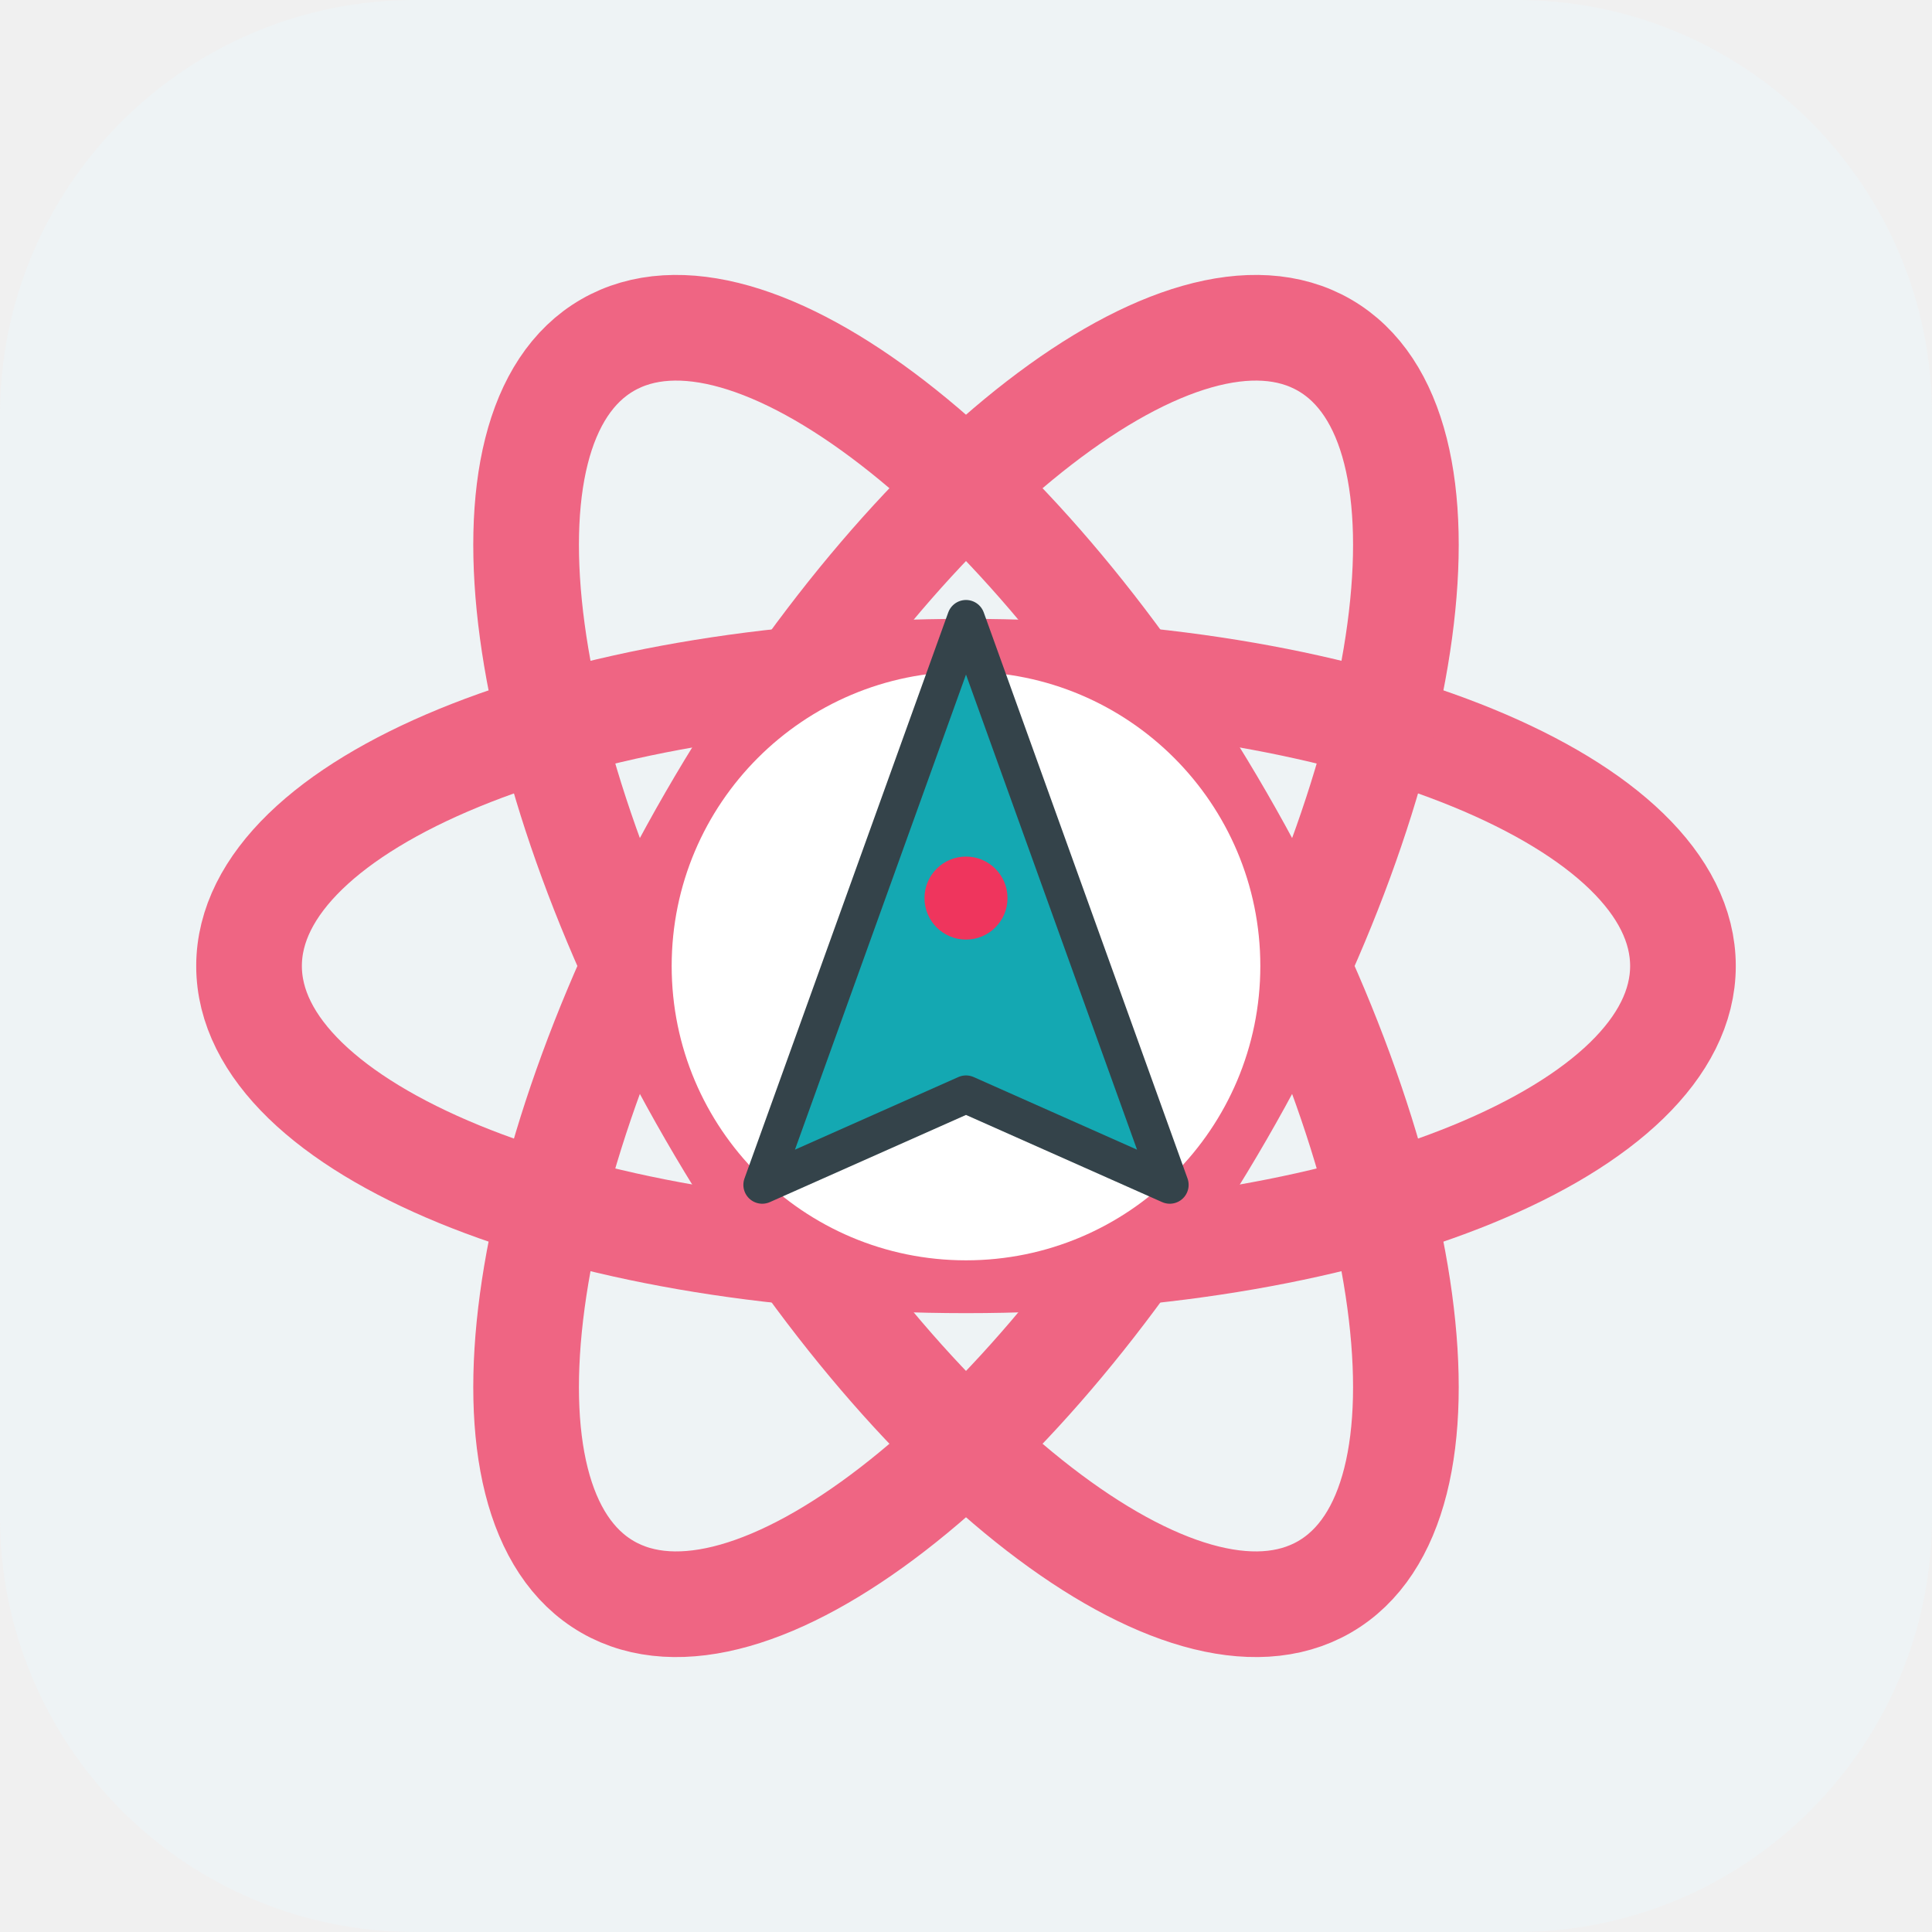
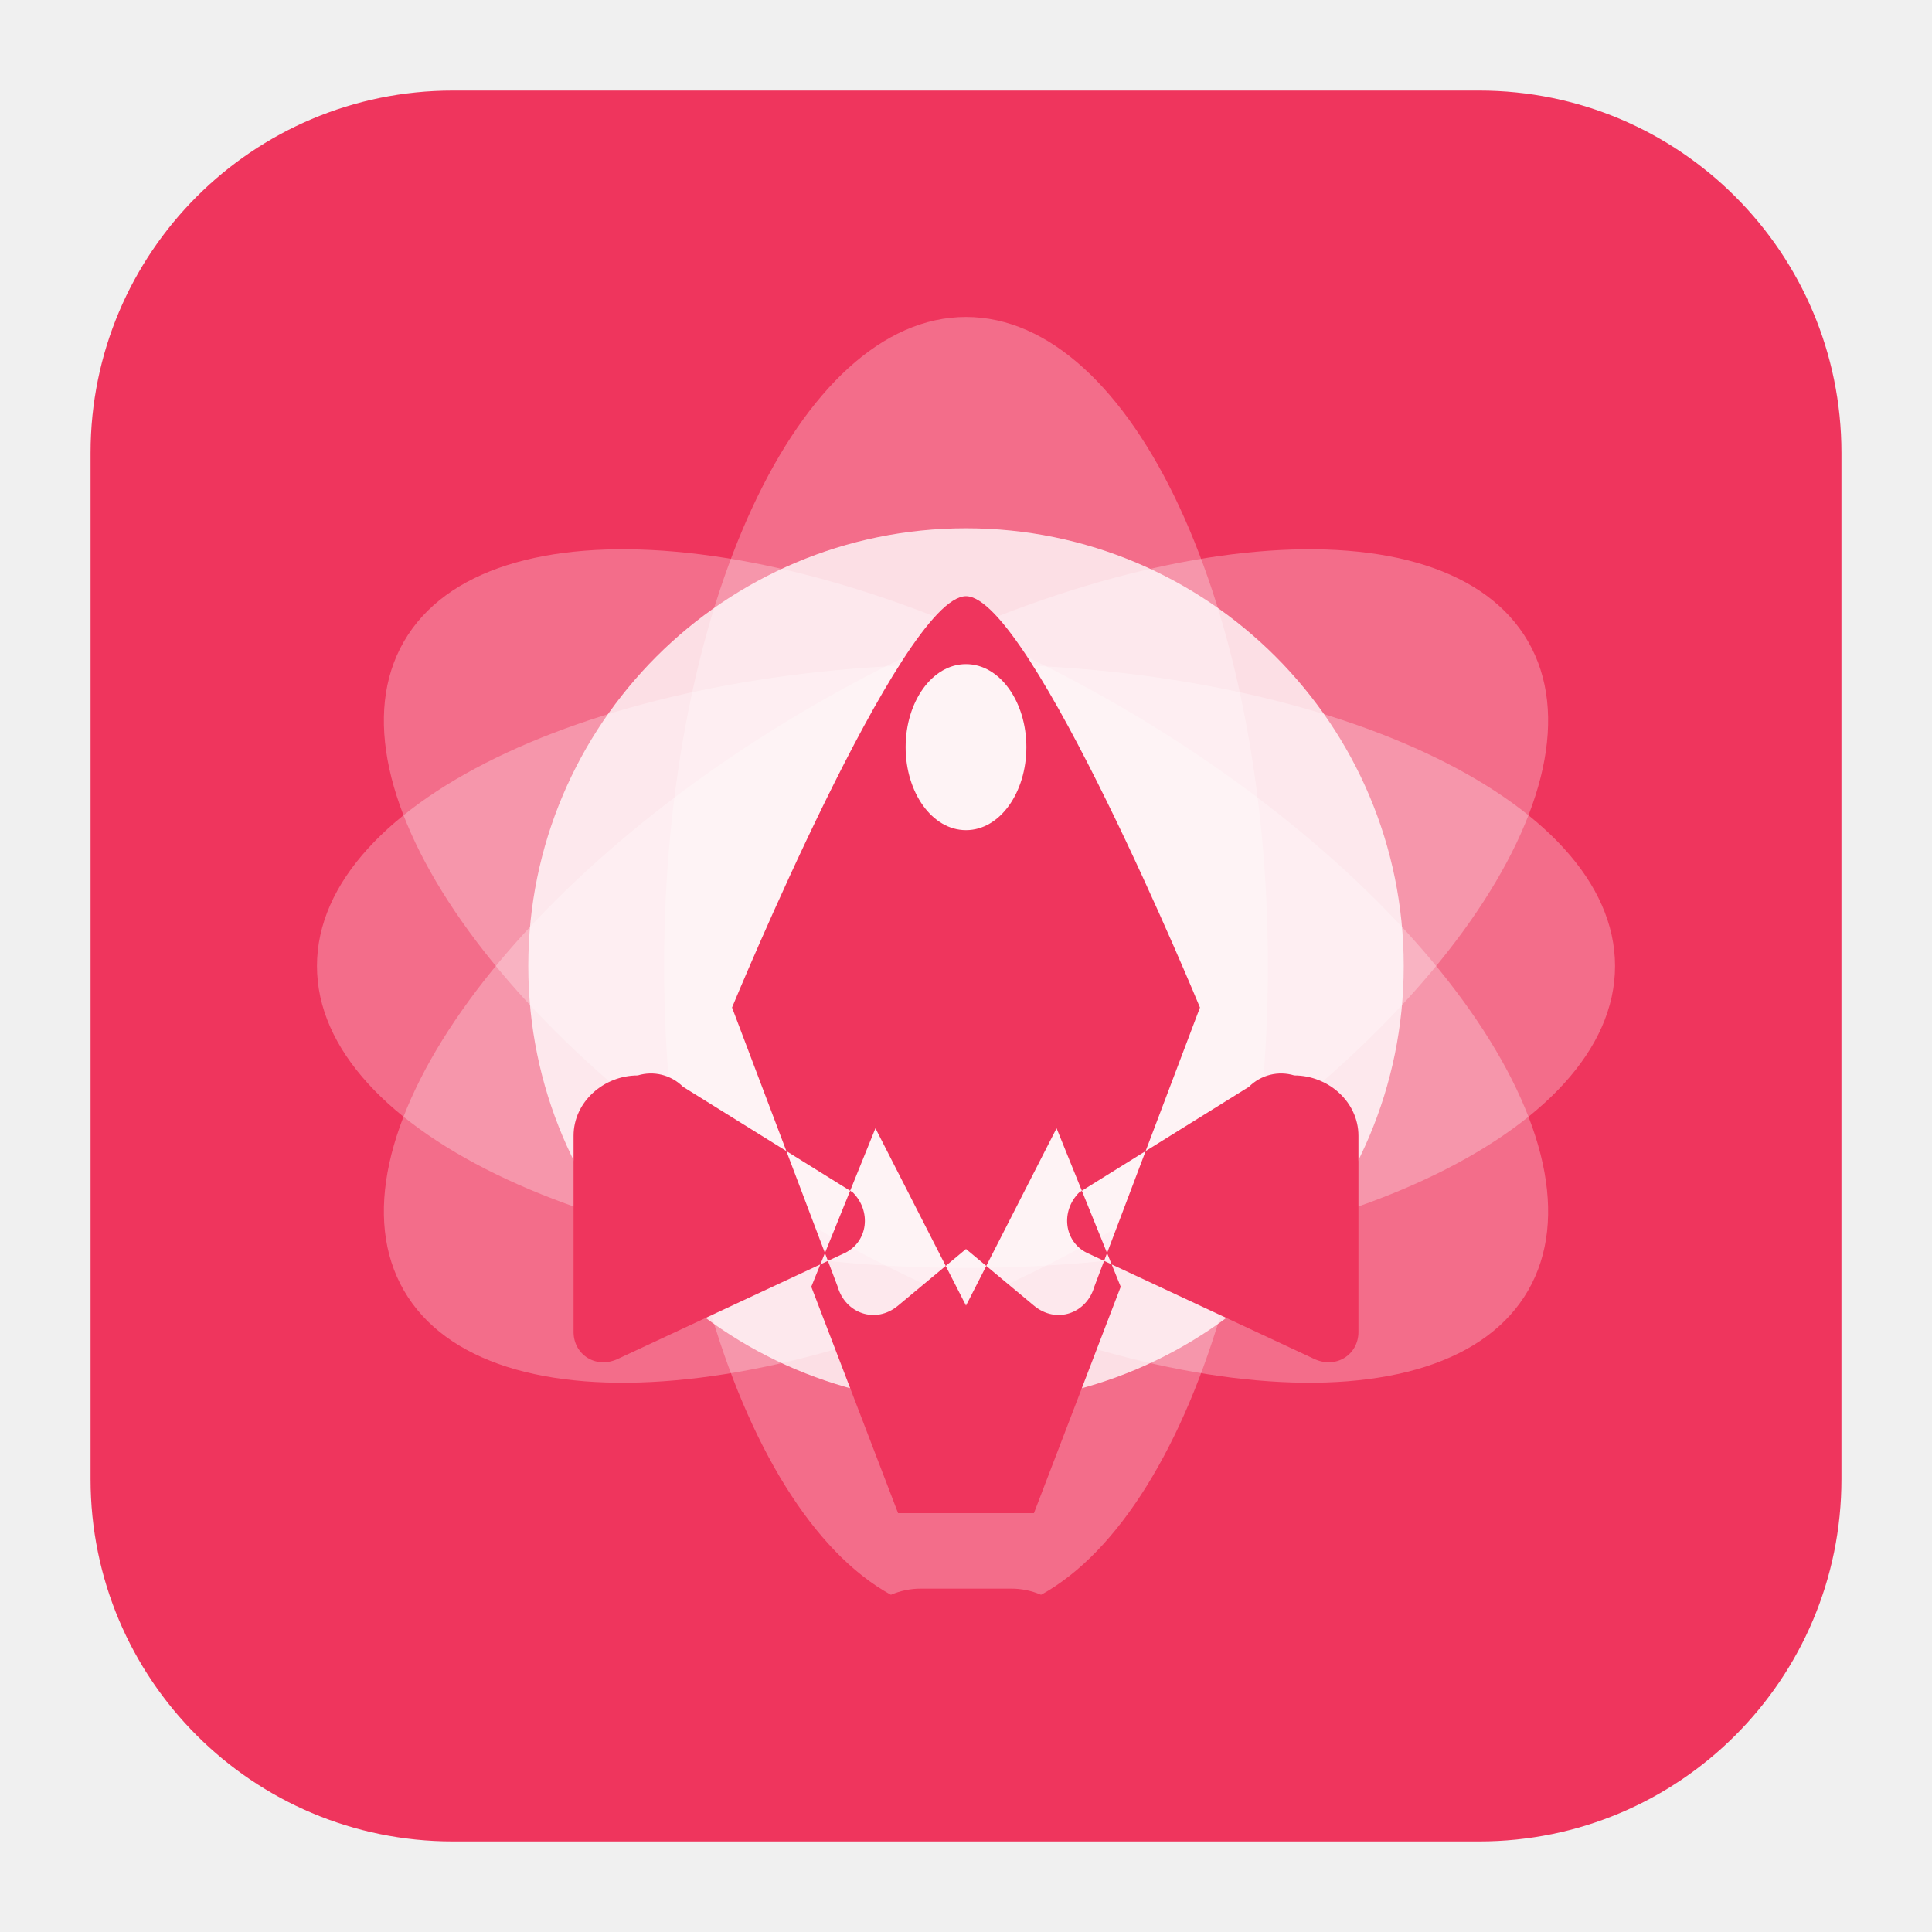
- <svg xmlns="http://www.w3.org/2000/svg" viewBox="0 0 512 512">
-   <rect width="512" height="512" rx="110" fill="#eef3f5" />
-   <g fill="none" stroke="#ef355d" stroke-width="28" opacity=".75" transform="translate(256 256)">
-     <ellipse rx="190" ry="78" />
-     <ellipse rx="190" ry="78" transform="rotate(60)" />
-     <ellipse rx="190" ry="78" transform="rotate(120)" />
+ <svg xmlns="http://www.w3.org/2000/svg" viewBox="0 0 512 512" aria-label="Atom Shooter icon">
+   <rect x="24" y="24" width="464" height="464" rx="96" fill="#ef355d" />
+   <g fill="#ffffff" fill-opacity="0.28">
+     <ellipse cx="256" cy="256" rx="80" ry="172" />
+     <ellipse cx="256" cy="256" rx="172" ry="80" />
+     <ellipse cx="256" cy="256" rx="80" ry="172" transform="rotate(60 256 256)" />
+     <ellipse cx="256" cy="256" rx="80" ry="172" transform="rotate(-60 256 256)" />
  </g>
-   <circle cx="256" cy="256" r="78" fill="#fff" />
-   <g transform="translate(256 256)">
-     <path d="M0 -92 L54 58 L0 34 L-54 58 Z" fill="#14a8b2" stroke="#34434a" stroke-width="10" stroke-linejoin="round" />
-     <circle cx="0" cy="-18" r="11" fill="#ef355d" />
-   </g>
+   <circle cx="256" cy="256" r="116" fill="#ffffff" fill-opacity="0.78" />
+   <path fill="#ef355d" fill-rule="evenodd" d="M256 158c-17 0-62 109-62 109l28 74c2 7 10 10 16 5l18-15 18 15c6 5 14 2 16-5l28-74s-45-109-62-109Zm0 18c9 0 16 10 16 22s-7 22-16 22-16-10-16-22 7-22 16-22Zm-87 109c-9 0-17 7-17 16v52c0 6 6 10 12 7l60-28c6-3 7-11 2-16l-45-28a12 12 0 0 0-12-3Zm174 0a12 12 0 0 0-12 3l-45 28c-5 5-4 13 2 16l60 28c6 3 12-1 12-7v-52c0-9-8-16-17-16Zm-111 14 24 47v55h-18l-23-60 17-42Zm48 0 17 42-23 60h-18v-55l24-47Zm-36 122h24c11 0 20 9 20 20v12h-64v-12c0-11 9-20 20-20Z" />
</svg>
